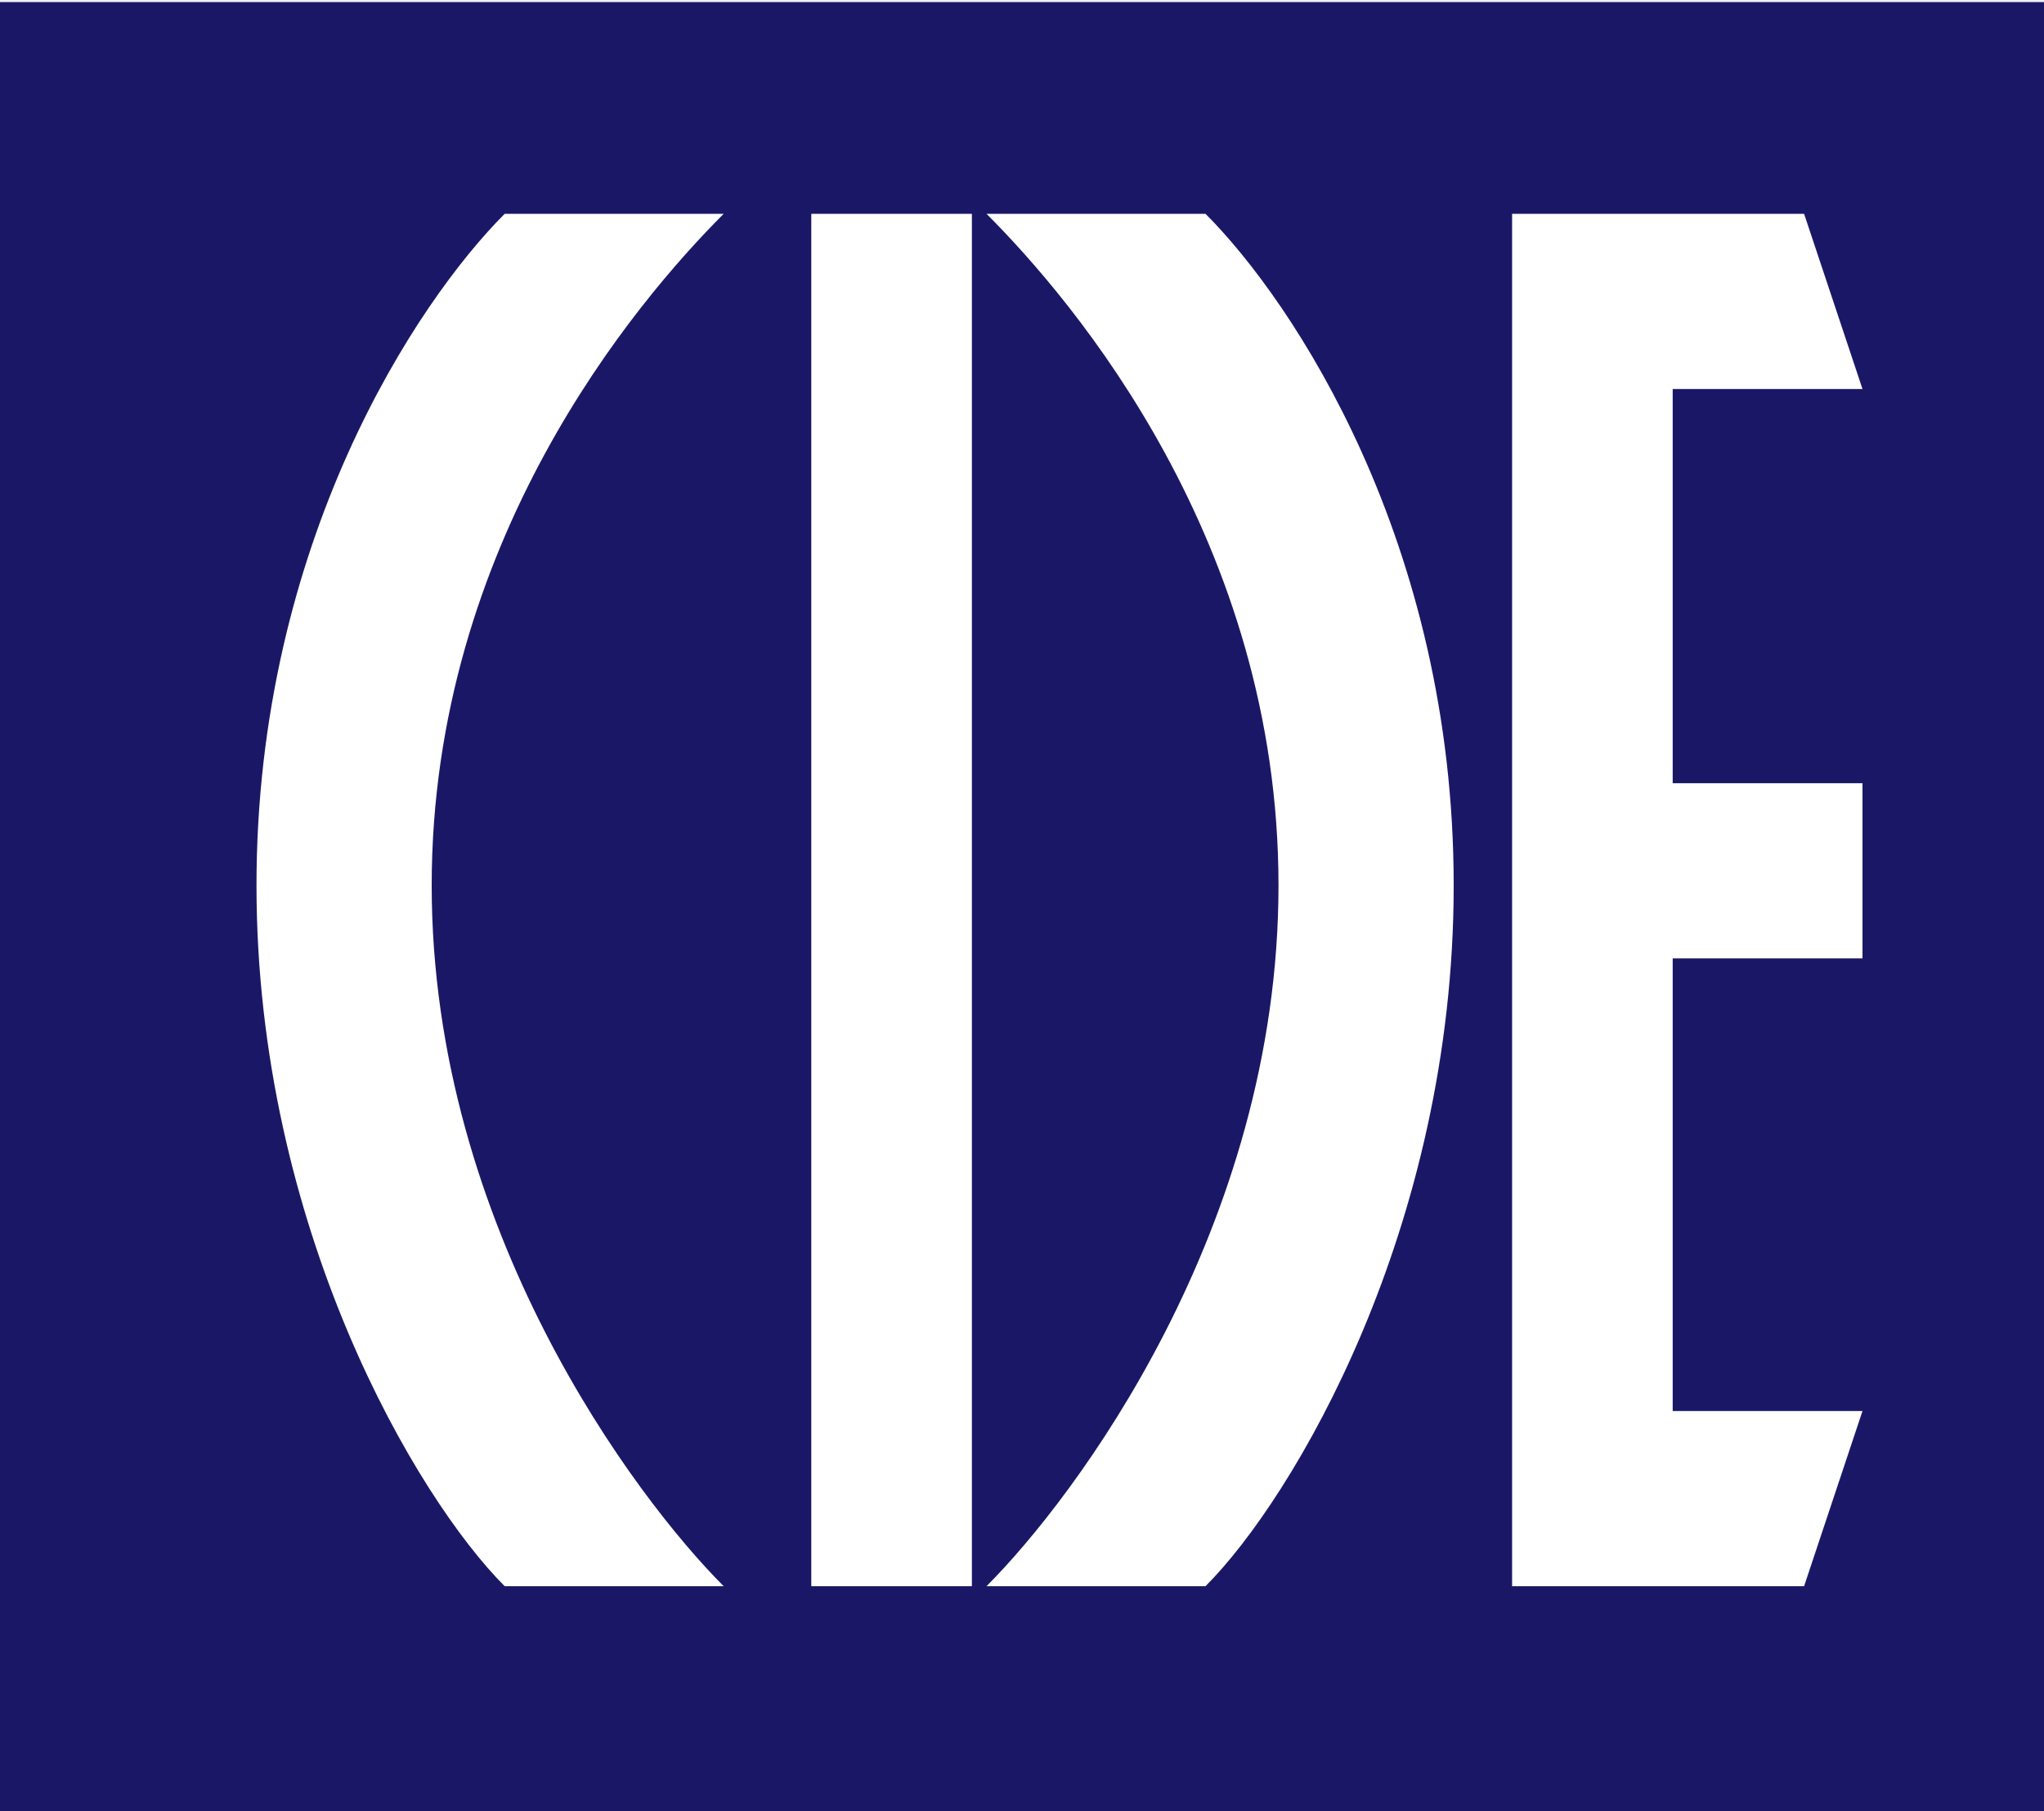
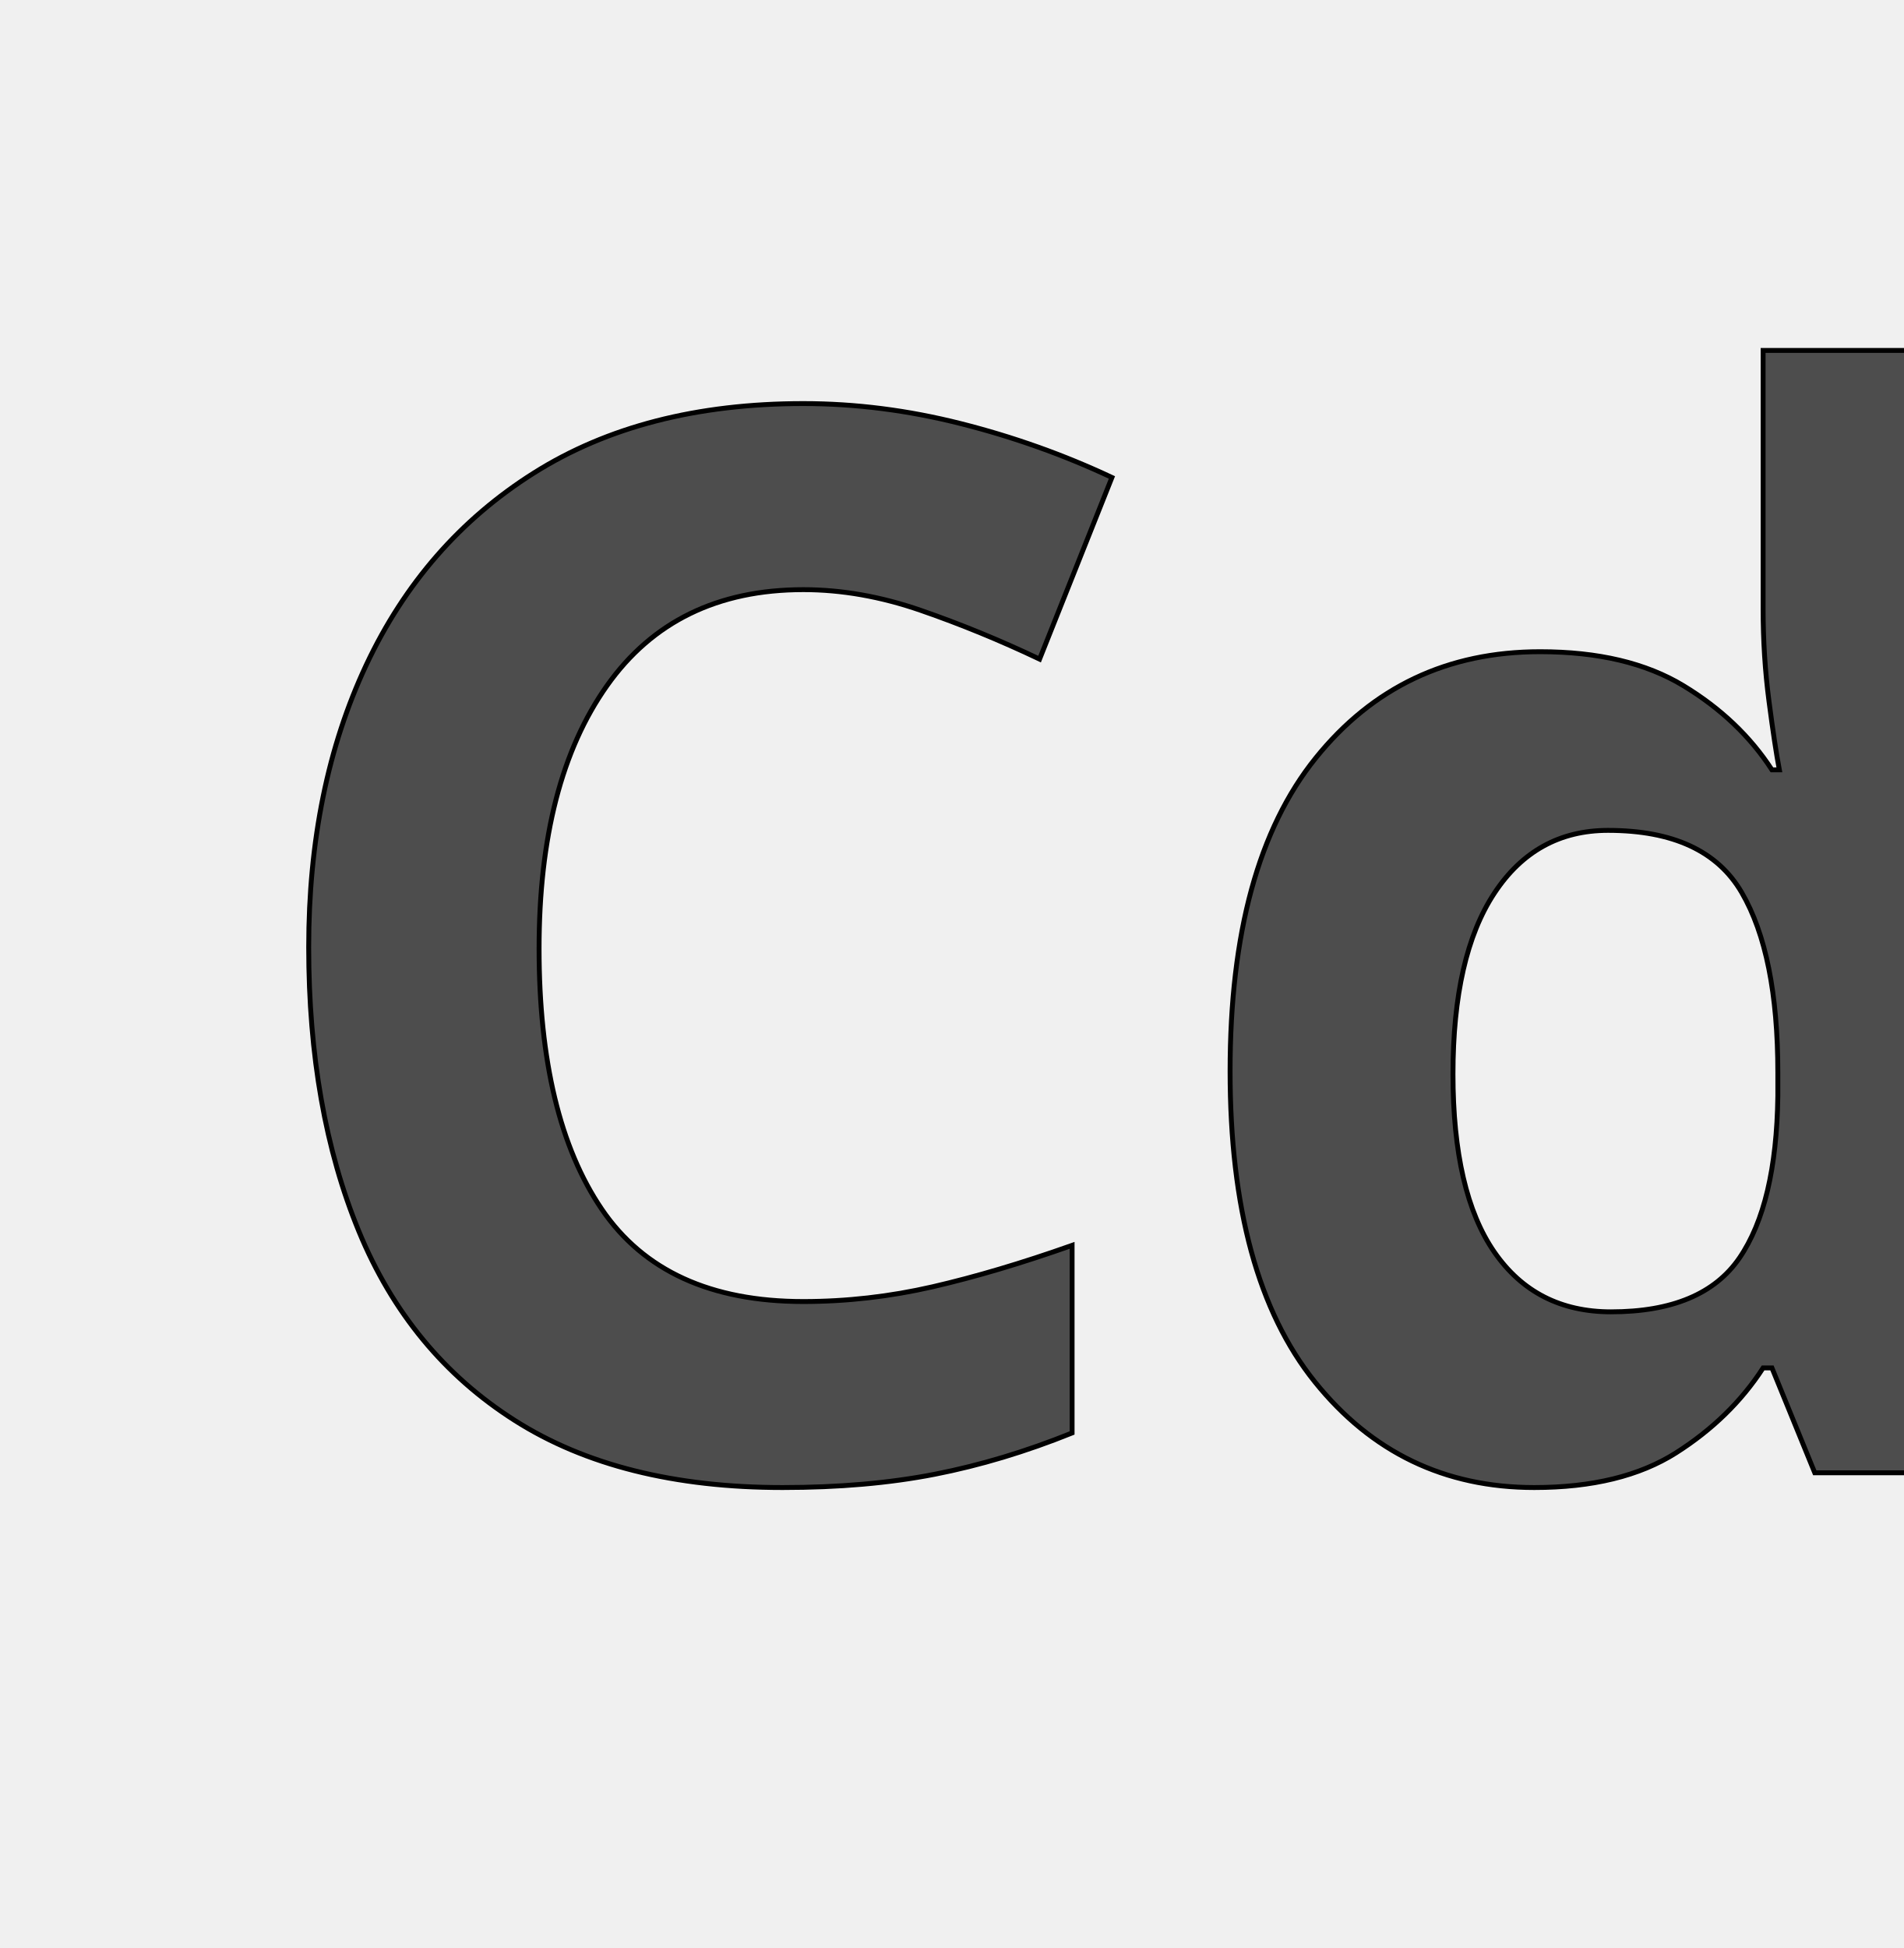
- <svg xmlns="http://www.w3.org/2000/svg" version="1.0" width="70" height="62" id="svg2">
-   <defs id="defs5" />
-   <g id="g4373" transform="translate(0,-47)">
-     <rect id="rect4357" style="fill:#1a1866" y="47.072" x="-0.5" height="62.428" width="71" />
-     <path id="rect2161" style="fill:#ffffff" d="m 27.784,54.322 5.5,0 0,47 -5.5,0 0,-47 z m 24,0 0,47 10,0 2,-6 -6.5,0 0,-15.5 6.5,0 0,-6 -6.5,0 0,-13.5 6.5,0 -2,-6 -10,0 z m -34.5,0 7.5,0 c -3,3 -10,11.25 -10,23 0,11.75 7,21 10,24 l -7.5,0 c -3,-3 -8.5,-12.25 -8.5,-24 0,-11.75 5.5,-20 8.5,-23 z m 24,0 -7.5,0 c 3,3 10,11.25 10,23 0,11.75 -7,21 -10,24 l 7.5,0 c 3,-3 8.5,-12.25 8.5,-24 0,-11.75 -5.5,-20 -8.5,-23 z" />
+ <svg xmlns="http://www.w3.org/2000/svg" xmlns:xlink="http://www.w3.org/1999/xlink" width="389.75" height="398.79" id="svg2" version="1.1">
+   <defs id="defs4">
+     <linearGradient id="linearGradient3928">
+       <stop style="stop-color:#000000;stop-opacity:1;" offset="0" id="stop3930" />
+       <stop style="stop-color:#000000;stop-opacity:0;" offset="1" id="stop3932" />
+     </linearGradient>
+     <linearGradient id="linearGradient3920">
+       <stop style="stop-color:#000000;stop-opacity:1;" offset="0" id="stop3922" />
+       <stop style="stop-color:#000000;stop-opacity:0;" offset="1" id="stop3924" />
+     </linearGradient>
+     <linearGradient id="linearGradient3756">
+       <stop style="stop-color:#bdd85c;stop-opacity:0.718" offset="0" id="stop3758" />
+       <stop style="stop-color:#282828;stop-opacity:0;" offset="1" id="stop3760" />
+     </linearGradient>
+     <linearGradient xlink:href="#linearGradient3312" id="linearGradient3025" gradientUnits="userSpaceOnUse" gradientTransform="matrix(2.708549,0,0,2.708549,543.0843,-420.2664)" x1="61.429" y1="362.143" x2="116.429" y2="408.571" />
+     <linearGradient id="linearGradient3312">
+       <stop style="stop-color:#c7f994;stop-opacity:1;" offset="0" id="stop3314" />
+       <stop style="stop-color:#87cf3e;stop-opacity:1;" offset="1" id="stop3316" />
+     </linearGradient>
+     <linearGradient xlink:href="#linearGradient3431" id="linearGradient3027" gradientUnits="userSpaceOnUse" gradientTransform="translate(0,80)" spreadMethod="pad" x1="70.492" y1="416.389" x2="113.642" y2="375.88" />
+     <linearGradient id="linearGradient3431">
+       <stop id="stop3433" offset="0" style="stop-color:#3d3d3d;stop-opacity:1;" />
+       <stop id="stop3435" offset="1" style="stop-color:#000000;stop-opacity:0.114;" />
+     </linearGradient>
+     <linearGradient id="linearGradient3312-5">
+       <stop style="stop-color:#c7f994;stop-opacity:1;" offset="0" id="stop3314-2" />
+       <stop style="stop-color:#87cf3e;stop-opacity:1;" offset="1" id="stop3316-4" />
+     </linearGradient>
+     <linearGradient id="linearGradient3431-8">
+       <stop id="stop3433-7" offset="0" style="stop-color:#3d3d3d;stop-opacity:1;" />
+       <stop id="stop3435-5" offset="1" style="stop-color:#000000;stop-opacity:0.114;" />
+     </linearGradient>
+     <linearGradient id="linearGradient66691-9">
+       <stop style="stop-color:#ffffff;stop-opacity:1;" offset="0" id="stop66693-0" />
+       <stop id="stop66707-9" offset="0.031" style="stop-color:#636363;stop-opacity:1;" />
+       <stop id="stop66705-1" offset="0.062" style="stop-color:#ffffff;stop-opacity:1;" />
+       <stop id="stop66703-7" offset="0.125" style="stop-color:#6c6c6c;stop-opacity:1;" />
+       <stop id="stop66701-7" offset="0.25" style="stop-color:#ffffff;stop-opacity:1;" />
+       <stop id="stop66699-1" offset="0.5" style="stop-color:#020202;stop-opacity:1;" />
+       <stop style="stop-color:#ffffff;stop-opacity:1" offset="1" id="stop66695-1" />
+     </linearGradient>
+     <filter id="filter23432" x="0" y="0" width="1" height="1" color-interpolation-filters="sRGB">
+       <feGaussianBlur id="feGaussianBlur23434" stdDeviation="2.3" in="SourceAlpha" result="result0" />
+       <feMorphology id="feMorphology23436" in="SourceAlpha" radius="6.6" result="result1" />
+       <feGaussianBlur id="feGaussianBlur23438" stdDeviation="8.9" in="result1" />
+       <feColorMatrix id="feColorMatrix23440" values="1 0 0 0 0 0 1 0 0 0 0 0 1 0 0 0 0 0 0.3 0" result="result91" />
+       <feComposite id="feComposite23442" in2="result91" in="result0" operator="out" result="result2" />
+       <feGaussianBlur id="feGaussianBlur23444" stdDeviation="1.7" result="result4" />
+       <feDiffuseLighting id="feDiffuseLighting23446" surfaceScale="10" result="result92">
+         <feDistantLight id="feDistantLight23448" azimuth="225" elevation="45" />
+       </feDiffuseLighting>
+       <feBlend id="feBlend23450" in2="SourceGraphic" mode="multiply" result="result93" />
+       <feComposite id="feComposite23452" in2="SourceAlpha" operator="in" result="result3" />
+       <feSpecularLighting id="feSpecularLighting23454" in="result4" surfaceScale="5" specularExponent="17.9" result="result94">
+         <feDistantLight id="feDistantLight23456" azimuth="225" elevation="45" />
+       </feSpecularLighting>
+       <feComposite id="feComposite23458" in2="result3" operator="atop" result="fbSourceGraphic" />
+       <feColorMatrix result="fbSourceGraphicAlpha" in="fbSourceGraphic" values="0 0 0 -1 0 0 0 0 -1 0 0 0 0 -1 0 0 0 0 1 0" id="feColorMatrix24165" />
+       <feColorMatrix id="feColorMatrix24167" values="0" in="fbSourceGraphic" type="saturate" result="result2" />
+       <feFlood id="feFlood24169" flood-color="rgb(160,67,0)" flood-opacity="1" result="result1" />
+       <feBlend id="feBlend24171" in2="result1" mode="multiply" in="result2" result="result5" />
+       <feBlend id="feBlend24173" in2="result2" mode="screen" result="result3" />
+       <feComposite k4="0" k3="0" k1="0" id="feComposite24175" in2="result2" result="result4" operator="arithmetic" k2="1" />
+       <feComposite id="feComposite24177" in2="fbSourceGraphicAlpha" operator="in" in="result4" result="fbSourceGraphic" />
+       <feColorMatrix result="fbSourceGraphicAlpha" in="fbSourceGraphic" values="0 0 0 -1 0 0 0 0 -1 0 0 0 0 -1 0 0 0 0 1 0" id="feColorMatrix25266" />
+       <feColorMatrix id="feColorMatrix25268" type="saturate" values="0" in="fbSourceGraphic" result="fbSourceGraphic" />
+       <feColorMatrix result="fbSourceGraphicAlpha" in="fbSourceGraphic" values="0 0 0 -1 0 0 0 0 -1 0 0 0 0 -1 0 0 0 0 1 0" id="feColorMatrix25973" />
+       <feColorMatrix id="feColorMatrix25975" values="0" in="fbSourceGraphic" type="saturate" result="result2" />
+       <feFlood id="feFlood25977" flood-color="rgb(160,67,0)" flood-opacity="1" result="result1" />
+       <feBlend id="feBlend25979" in2="result1" mode="multiply" in="result2" result="result5" />
+       <feBlend id="feBlend25981" in2="result2" mode="screen" result="result3" />
+       <feComposite k4="0" k3="0" k1="0" id="feComposite25983" in2="result2" result="result4" operator="arithmetic" k2="1" />
+       <feComposite id="feComposite25985" in2="fbSourceGraphicAlpha" operator="in" in="result4" result="fbSourceGraphic" />
+       <feColorMatrix result="fbSourceGraphicAlpha" in="fbSourceGraphic" values="0 0 0 -1 0 0 0 0 -1 0 0 0 0 -1 0 0 0 0 1 0" id="feColorMatrix26815" />
+       <feColorMatrix id="feColorMatrix26817" values="0" in="fbSourceGraphic" type="saturate" result="result2" />
+       <feFlood id="feFlood26819" flood-color="rgb(160,67,0)" flood-opacity="1" result="result1" />
+       <feBlend id="feBlend26821" in2="result1" mode="multiply" in="result2" result="result5" />
+       <feBlend id="feBlend26823" in2="result2" mode="screen" result="result3" />
+       <feComposite k4="0" k3="0" k1="0" id="feComposite26825" in2="result2" result="result4" operator="arithmetic" k2="1" />
+       <feComposite id="feComposite26827" in2="fbSourceGraphicAlpha" operator="in" in="result4" />
+     </filter>
+     <linearGradient xlink:href="#linearGradient66691-9-79" id="linearGradient23917-1" gradientUnits="userSpaceOnUse" spreadMethod="reflect" x1="-111.273" y1="535.537" x2="394.61" y2="384.024" />
+     <linearGradient id="linearGradient66691-9-79">
+       <stop style="stop-color:#000000;stop-opacity:1;" offset="0" id="stop66693-0-1" />
+       <stop style="stop-color:#3c3c3c;stop-opacity:1;" offset="1" id="stop66695-1-8" />
+     </linearGradient>
+     <filter id="filter25539" x="0" y="0" width="1" height="1" color-interpolation-filters="sRGB">
+       <feColorMatrix id="feColorMatrix25541" values="0" in="SourceGraphic" type="saturate" result="result2" />
+       <feFlood id="feFlood25543" flood-color="rgb(160,67,0)" flood-opacity="1" result="result1" />
+       <feBlend id="feBlend25545" in2="result1" mode="multiply" in="result2" result="result5" />
+       <feBlend id="feBlend25547" in2="result2" mode="screen" result="result3" />
+       <feComposite k4="0" k3="0" k1="0" id="feComposite25549" in2="result2" result="result4" operator="arithmetic" k2="1" />
+       <feComposite id="feComposite25551" in2="SourceAlpha" operator="in" in="result4" result="fbSourceGraphic" />
+       <feColorMatrix result="fbSourceGraphicAlpha" in="fbSourceGraphic" values="0 0 0 -1 0 0 0 0 -1 0 0 0 0 -1 0 0 0 0 1 0" id="feColorMatrix26381" />
+       <feColorMatrix id="feColorMatrix26383" values="0" in="fbSourceGraphic" type="saturate" result="result2" />
+       <feFlood id="feFlood26385" flood-color="rgb(160,67,0)" flood-opacity="1" result="result1" />
+       <feBlend id="feBlend26387" in2="result1" mode="multiply" in="result2" result="result5" />
+       <feBlend id="feBlend26389" in2="result2" mode="screen" result="result3" />
+       <feComposite k4="0" k3="0" k1="0" id="feComposite26391" in2="result2" result="result4" operator="arithmetic" k2="1" />
+       <feComposite id="feComposite26393" in2="fbSourceGraphicAlpha" operator="in" in="result4" />
+     </filter>
+     <linearGradient xlink:href="#linearGradient66691-9-79" id="linearGradient5445" x1="467.8" y1="410.321" x2="586.909" y2="410.321" gradientUnits="userSpaceOnUse" gradientTransform="matrix(1.316957,0,0,1.316957,-176.1505,-128.1617)" />
+     <linearGradient xlink:href="#linearGradient3920" id="linearGradient3926" x1="442.318" y1="405.111" x2="635.403" y2="405.111" gradientUnits="userSpaceOnUse" />
+     <radialGradient xlink:href="#linearGradient3928" id="radialGradient3936" cx="538.861" cy="405.111" fx="538.861" fy="405.111" r="97.043" gradientTransform="matrix(1,0,0,1.214486,0,-86.8904)" gradientUnits="userSpaceOnUse" />
+   </defs>
+   <g id="layer1" transform="translate(-343.9997,-212.3579)">
+     <path style="fill:#000000" d="" id="path3962" />
+     <text xml:space="preserve" style="font-size:302.323px;font-style:normal;font-weight:normal;line-height:125%;letter-spacing:0px;word-spacing:0px;fill:#4d4d4d;fill-opacity:1;stroke:#000000;stroke-opacity:1;font-family:Sans" x="389.676" y="513.867" id="text3074">
+       <tspan id="tspan3076" x="389.676" y="513.867" style="font-size:302.323px;font-style:normal;font-variant:normal;font-weight:bold;font-stretch:normal;fill:#4d4d4d;fill-opacity:1;stroke:#000000;stroke-opacity:1;font-family:Ubuntu Mono;-inkscape-font-specification:Ubuntu Mono Bold">Cd</tspan>
+     </text>
  </g>
</svg>
